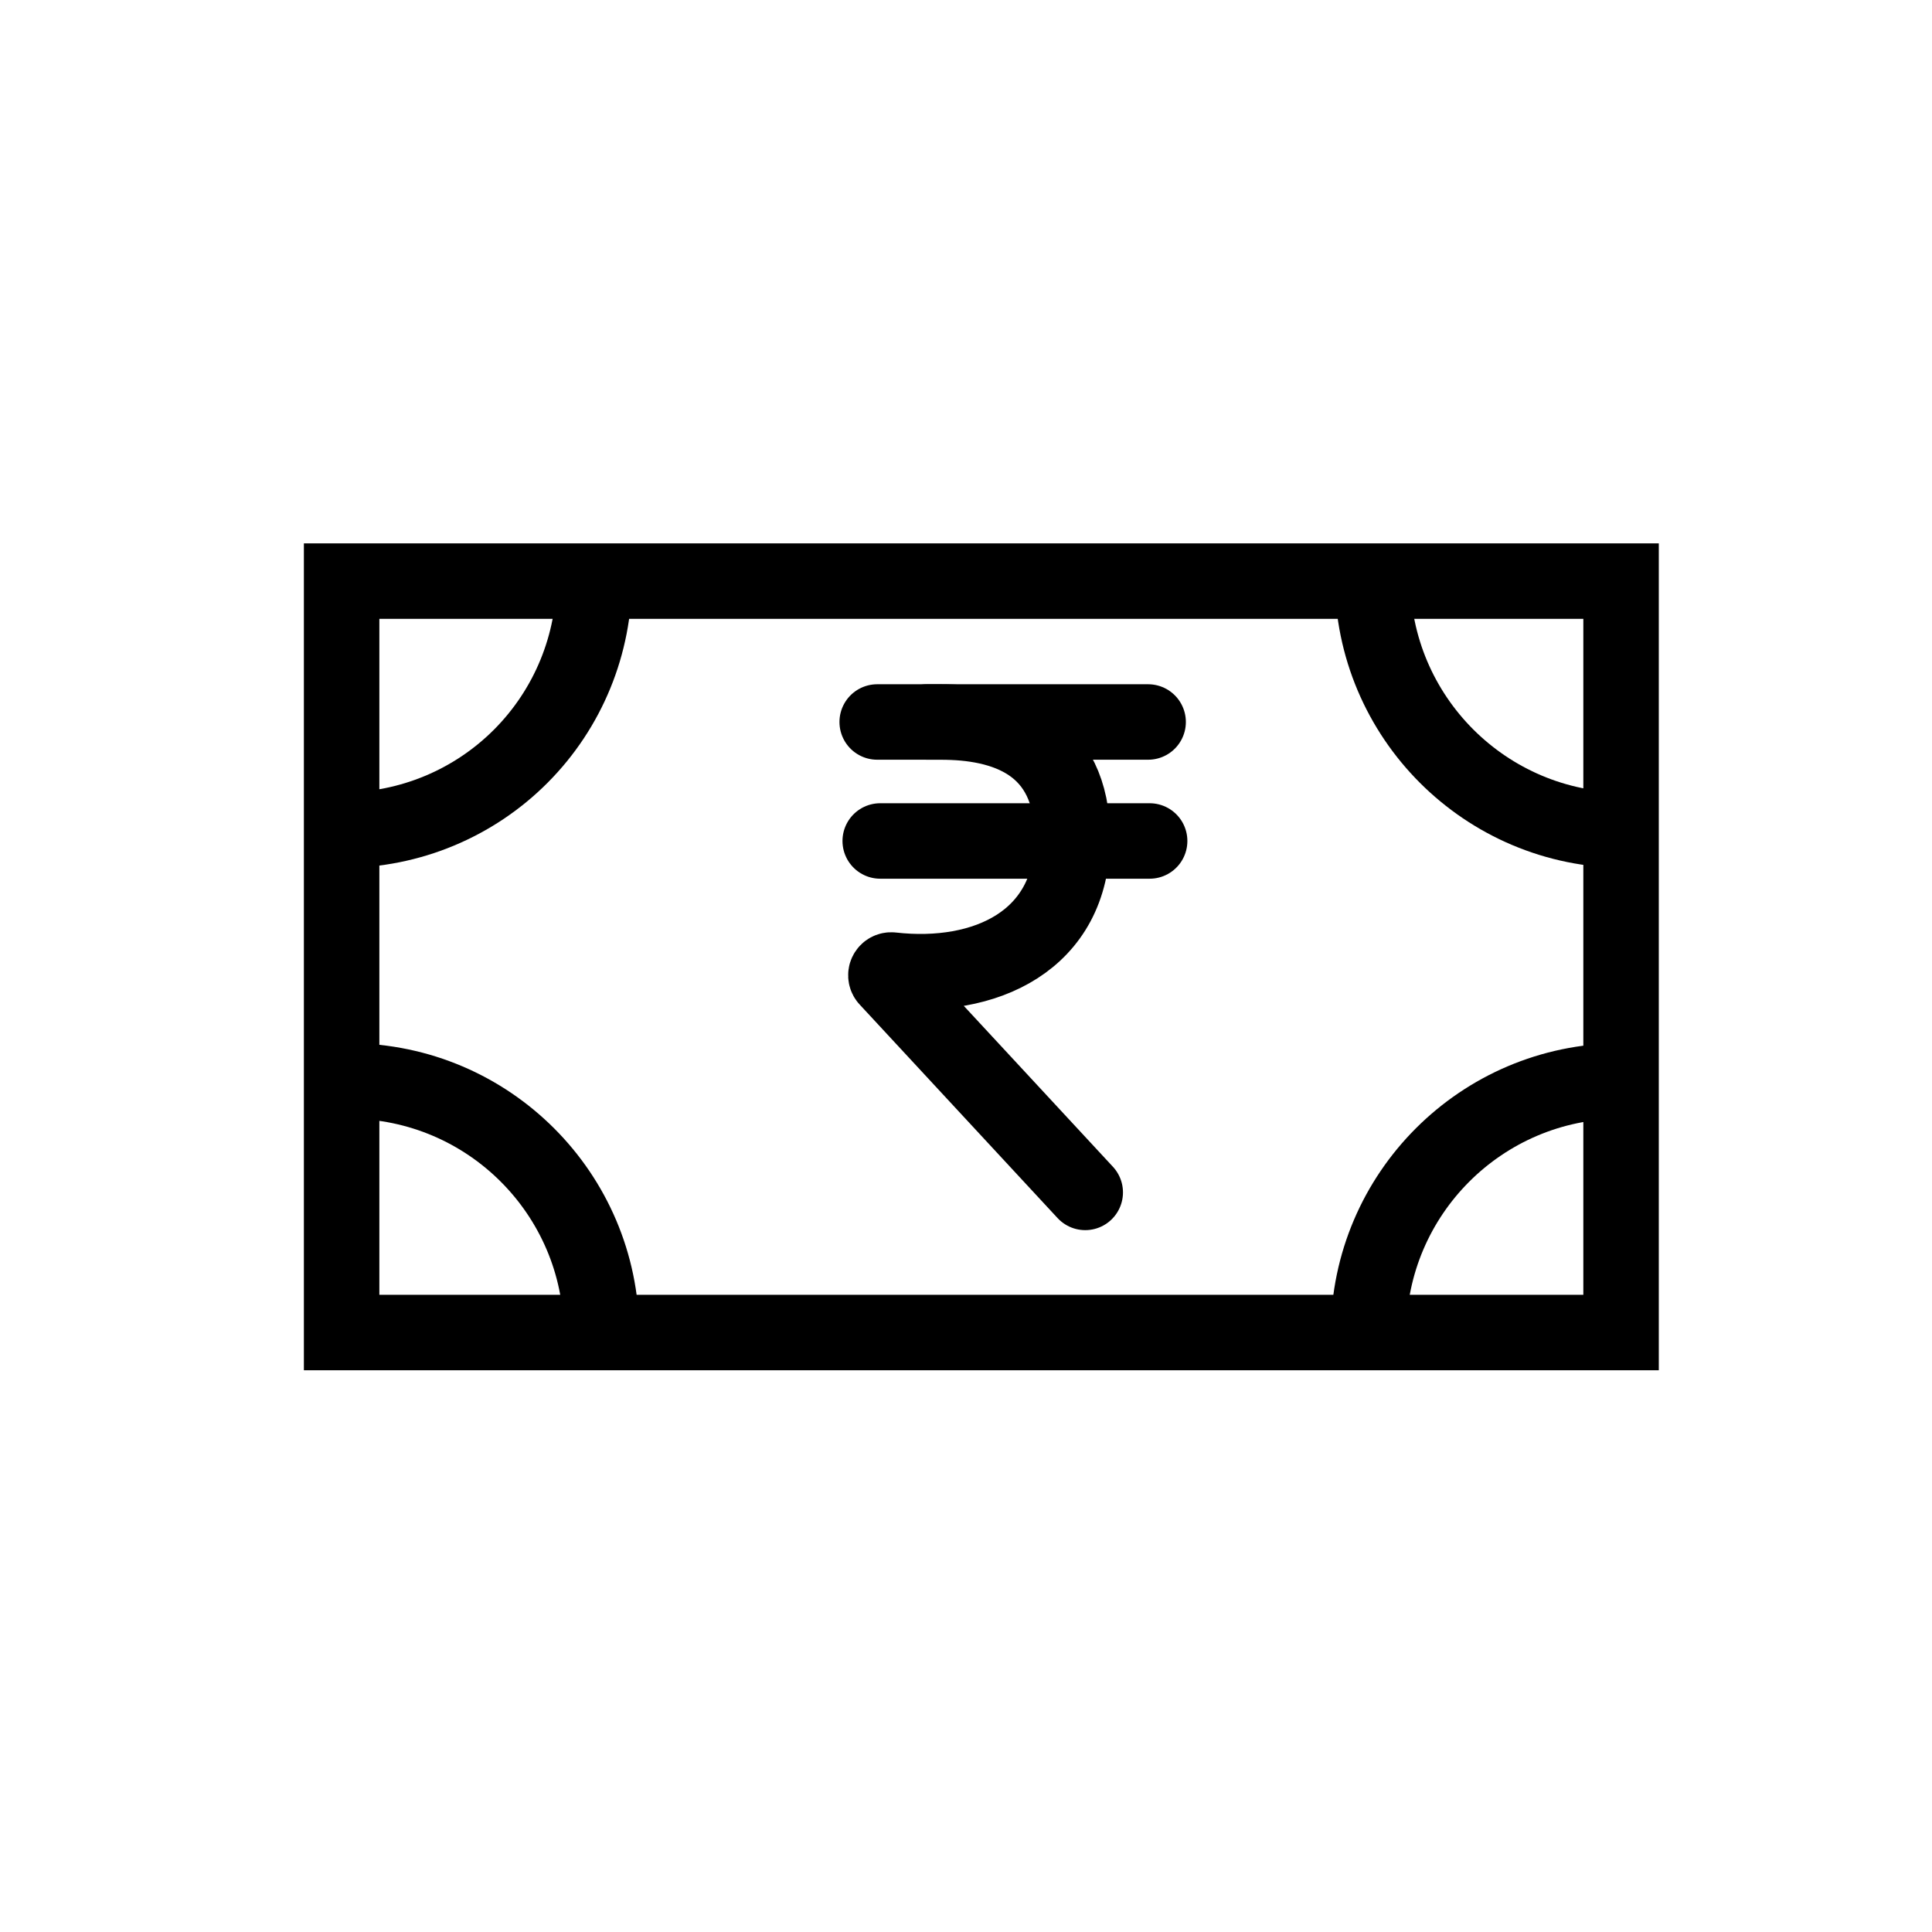
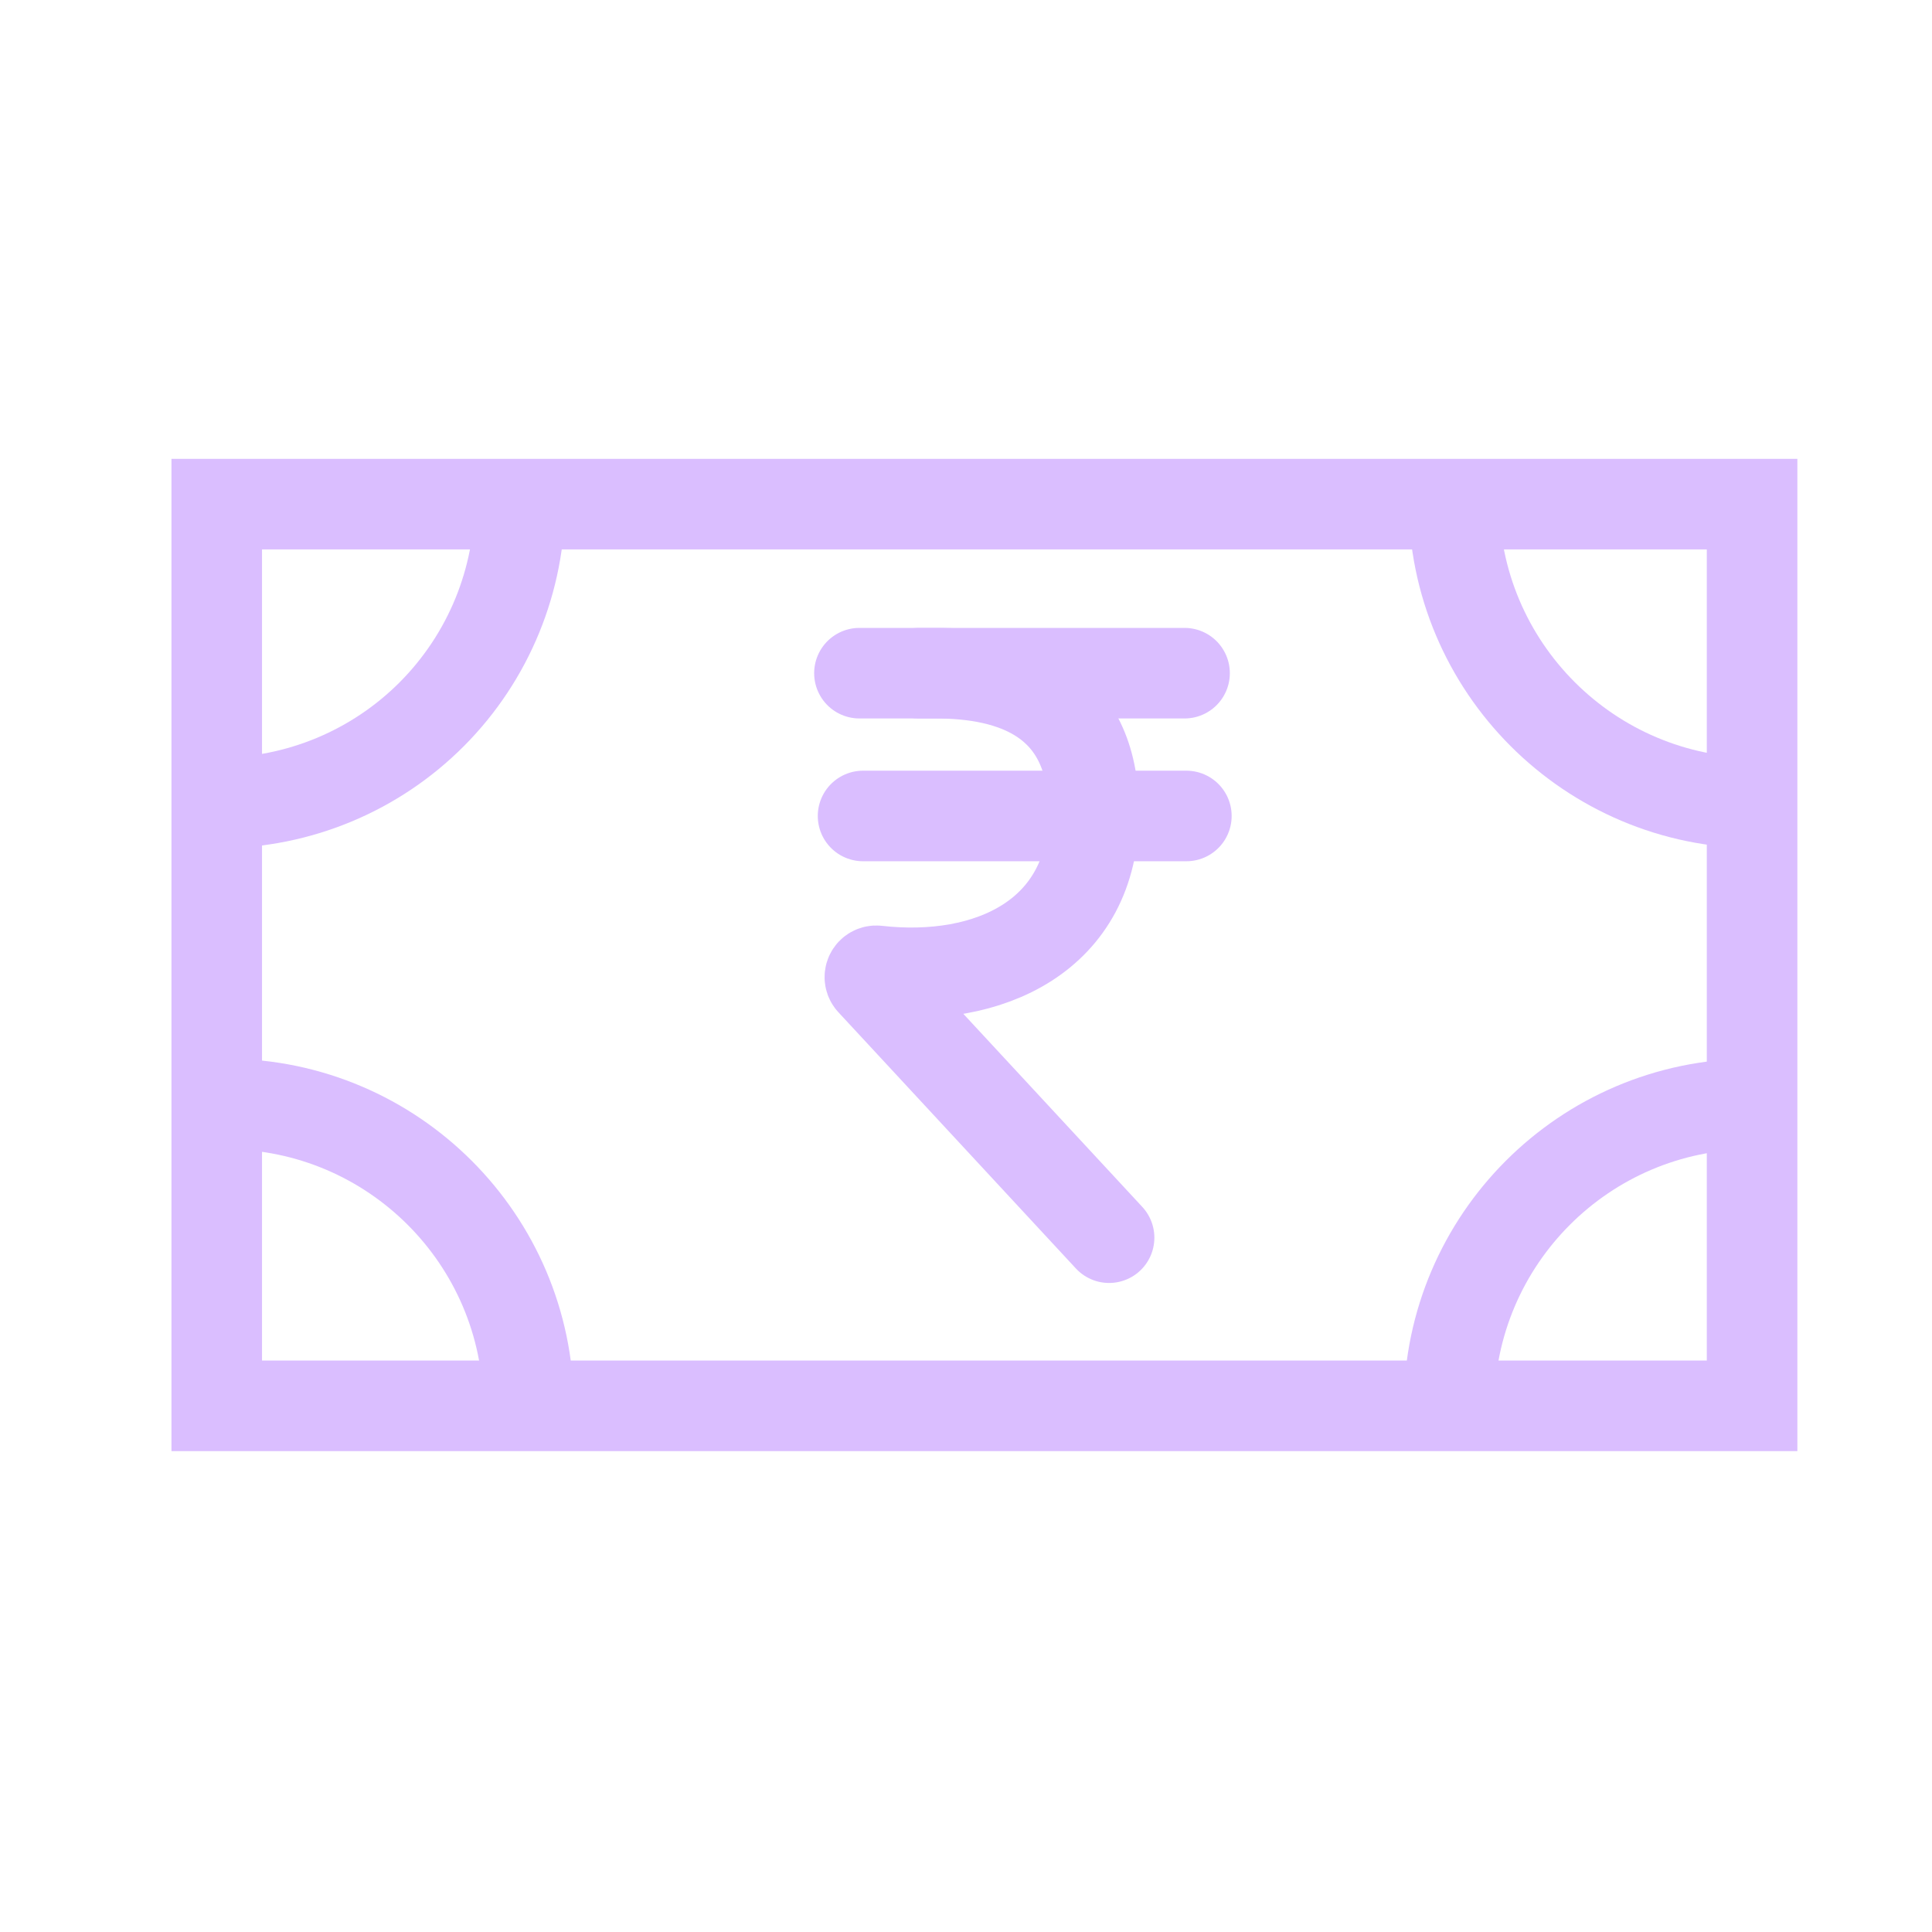
- <svg xmlns="http://www.w3.org/2000/svg" width="64px" height="64px" viewBox="-6.4 -6.4 76.80 76.80" stroke-width="3" stroke="#000000" fill="none">
+ <svg xmlns="http://www.w3.org/2000/svg" width="64px" height="64px" viewBox="0 0 64.00 64.00" stroke-width="3" stroke="#dabeff" fill="none">
  <g id="SVGRepo_bgCarrier" stroke-width="0" />
-   <g id="SVGRepo_tracerCarrier" stroke-linecap="round" stroke-linejoin="round" stroke="#CCCCCC" stroke-width="1.024" />
+   <g id="SVGRepo_tracerCarrier" stroke-linecap="round" stroke-linejoin="round" stroke="#dabeff" stroke-width="1.024" />
  <g id="SVGRepo_iconCarrier">
    <rect x="7.18" y="16.7" width="50.86" height="29.87" />
    <path d="M17.22,16.55a10,10,0,0,1-10,10.05" />
    <path d="M17.51,46.57a10.05,10.05,0,0,0-10-10" />
    <path d="M48.16,16.55A10.05,10.05,0,0,0,58.21,26.6" />
    <path d="M48,46.57a10.05,10.05,0,0,1,10-10" />
    <path d="M28.47,22.3H31c2.49,0,5.23.81,5.23,4.6,0,4.11-3.48,5.68-7.18,5.26a.21.21,0,0,0-.17.36L36.74,41" stroke-linecap="round" />
    <line x1="39.24" y1="22.3" x2="30.45" y2="22.3" stroke-linecap="round" />
    <line x1="28.59" y1="27.03" x2="39.3" y2="27.03" stroke-linecap="round" />
  </g>
</svg>
